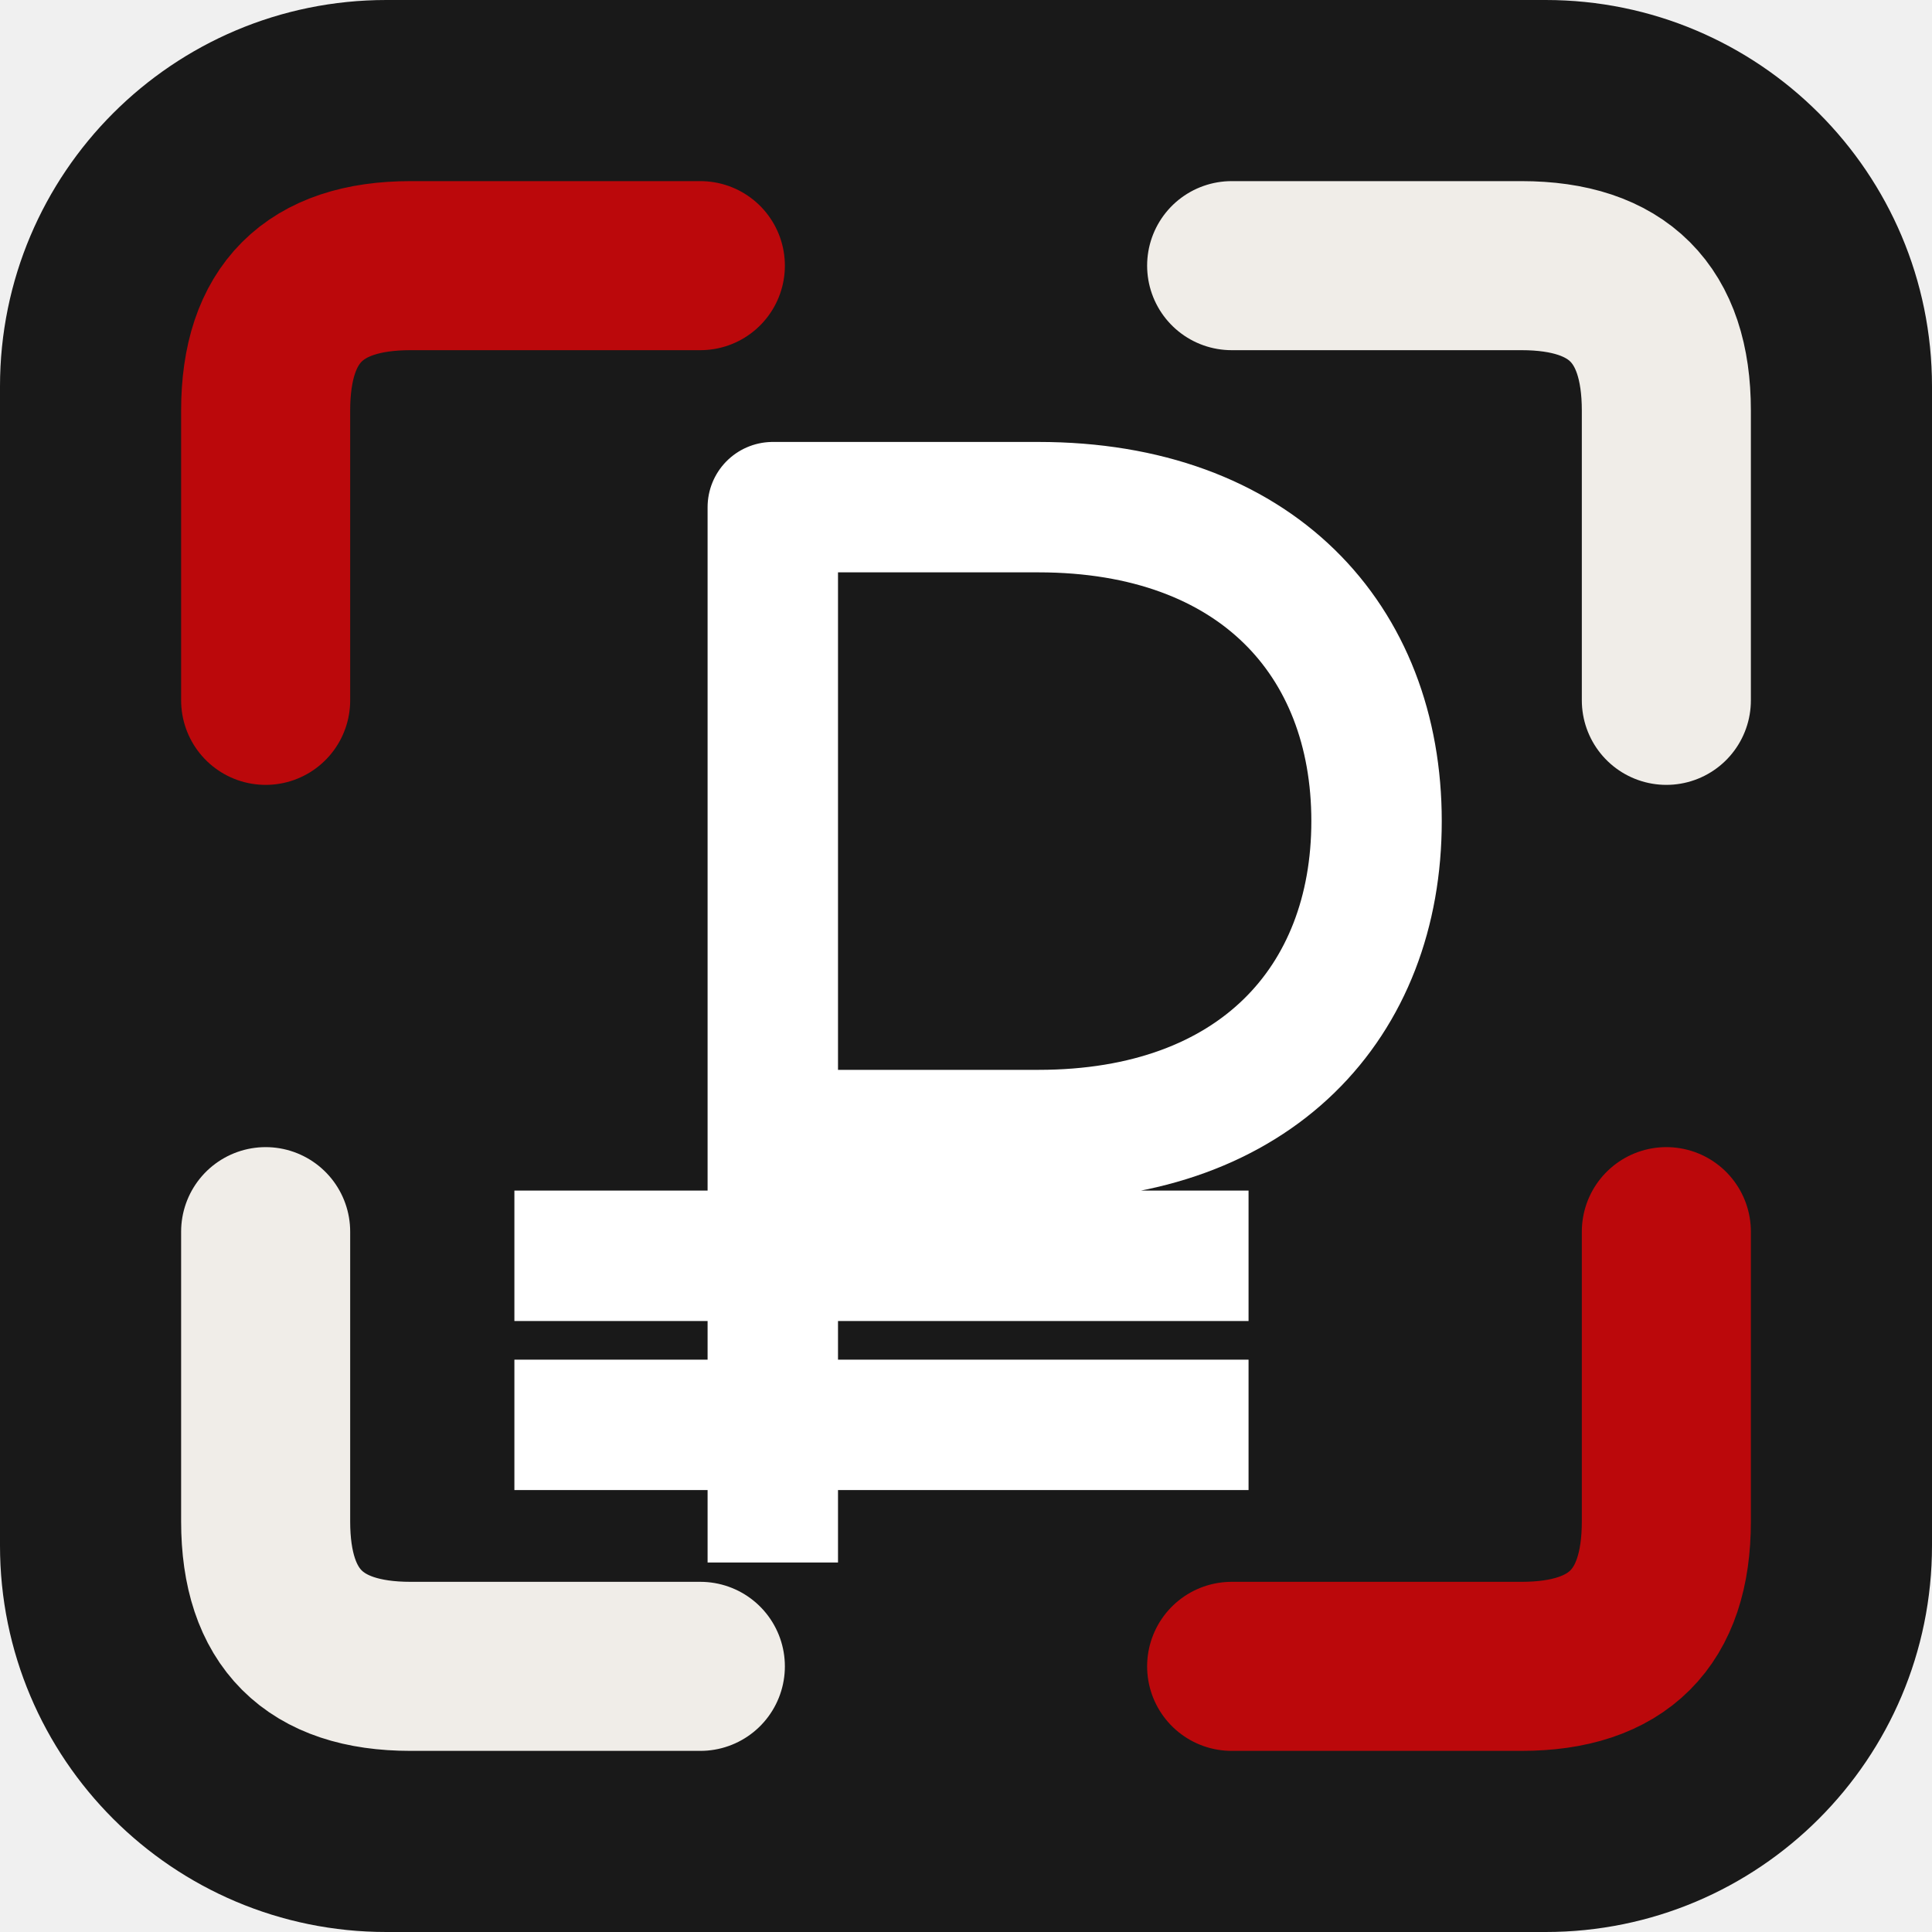
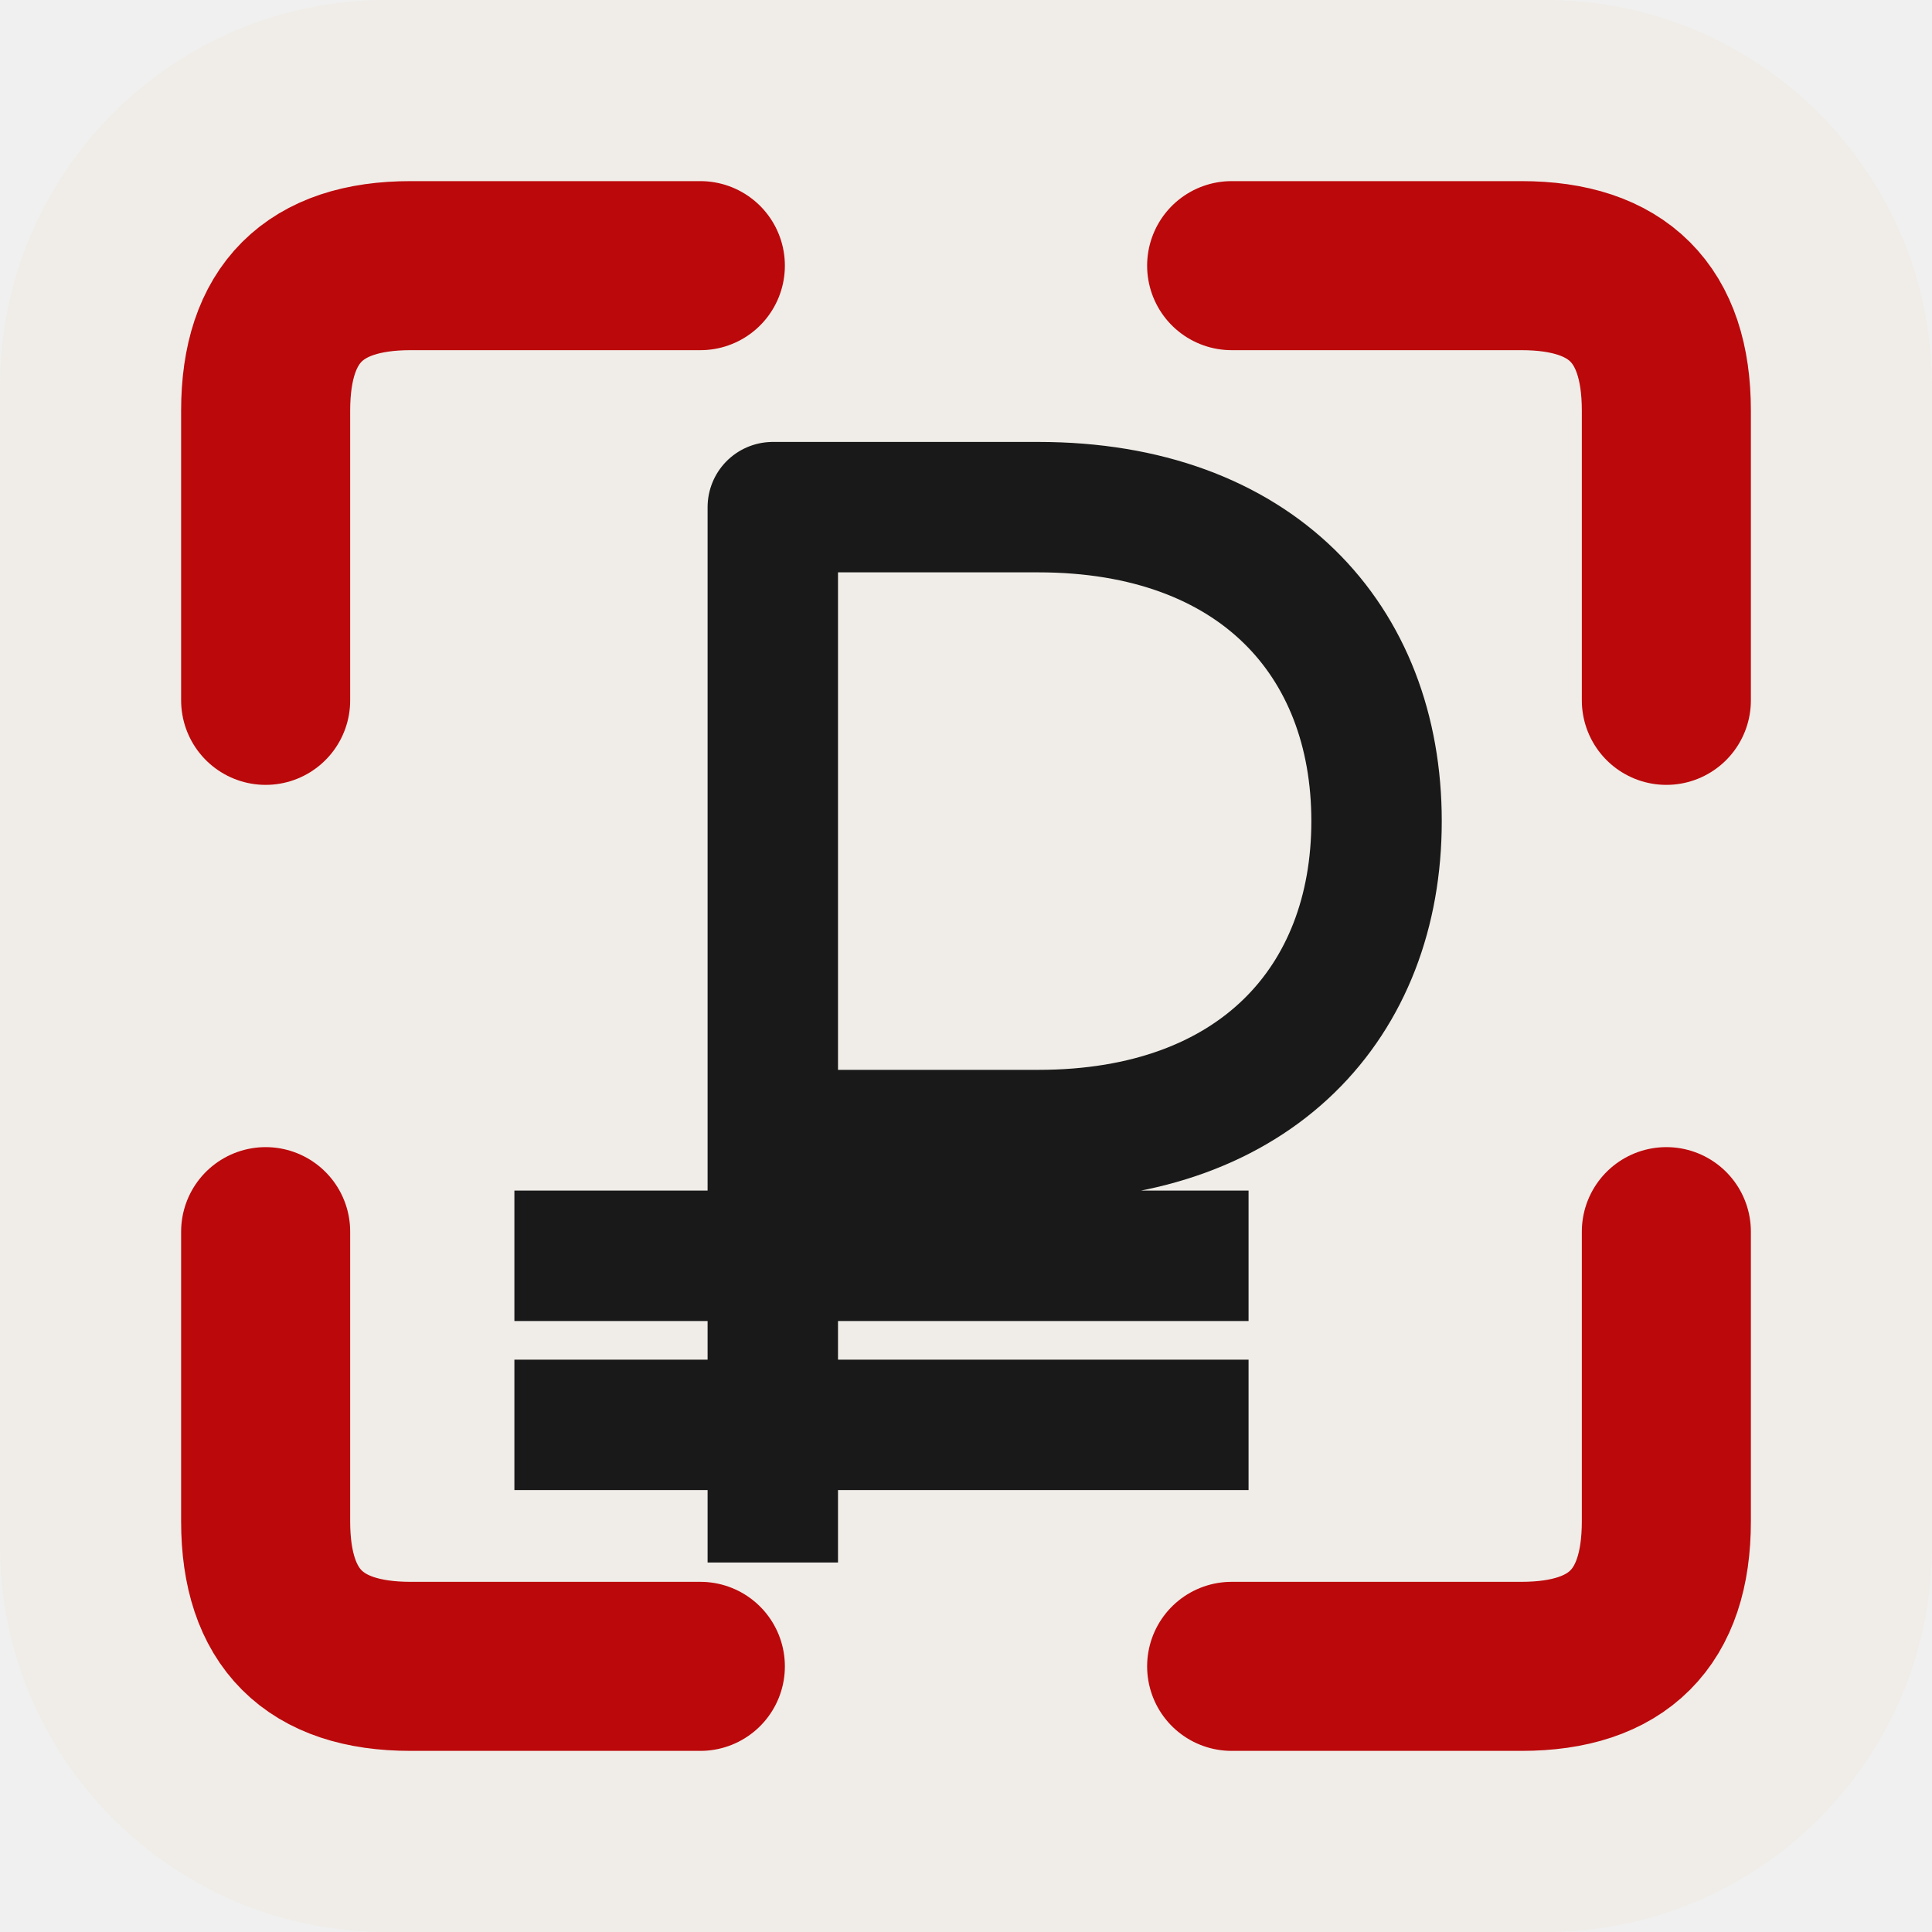
<svg xmlns="http://www.w3.org/2000/svg" viewBox="0 0 80 80" width="80" height="80" role="img" aria-labelledby="title">
-   <rect x="0" y="0" width="80" height="80" rx="16" fill="#191919" />
+   <rect x="0" y="0" width="80" height="80" rx="16" fill="#F0EDE8" />
  <g fill="none" stroke-width="7" stroke-linecap="round" stroke-linejoin="round">
    <path d="M11 29V17Q11 11 17 11H29" stroke="#BB080B" />
-     <path d="M51 11H63Q69 11 69 17V29" stroke="#F0EDE8" />
-     <path d="M11 51V63Q11 69 17 69H29" stroke="#F0EDE8" />
+     <path d="M51 11H63Q69 11 69 17V29" stroke="#BB080B" />
+     <path d="M11 51V63Q11 69 17 69H29" stroke="#BB080B" />
    <path d="M51 69H63Q69 69 69 63V51" stroke="#BB080B" />
  </g>
-   <path d="M32 62V21H43C52 21 57 26.5 57 34S52 47 43 47H32M24 52H49M24 59H49" fill="none" stroke="#FFFFFF" stroke-width="5.4" stroke-linecap="square" stroke-linejoin="round" />
+   <path d="M32 62V21H43C52 21 57 26.5 57 34S52 47 43 47H32M24 52H49M24 59H49" fill="none" stroke="#191919" stroke-width="5.4" stroke-linecap="square" stroke-linejoin="round" />
</svg>
